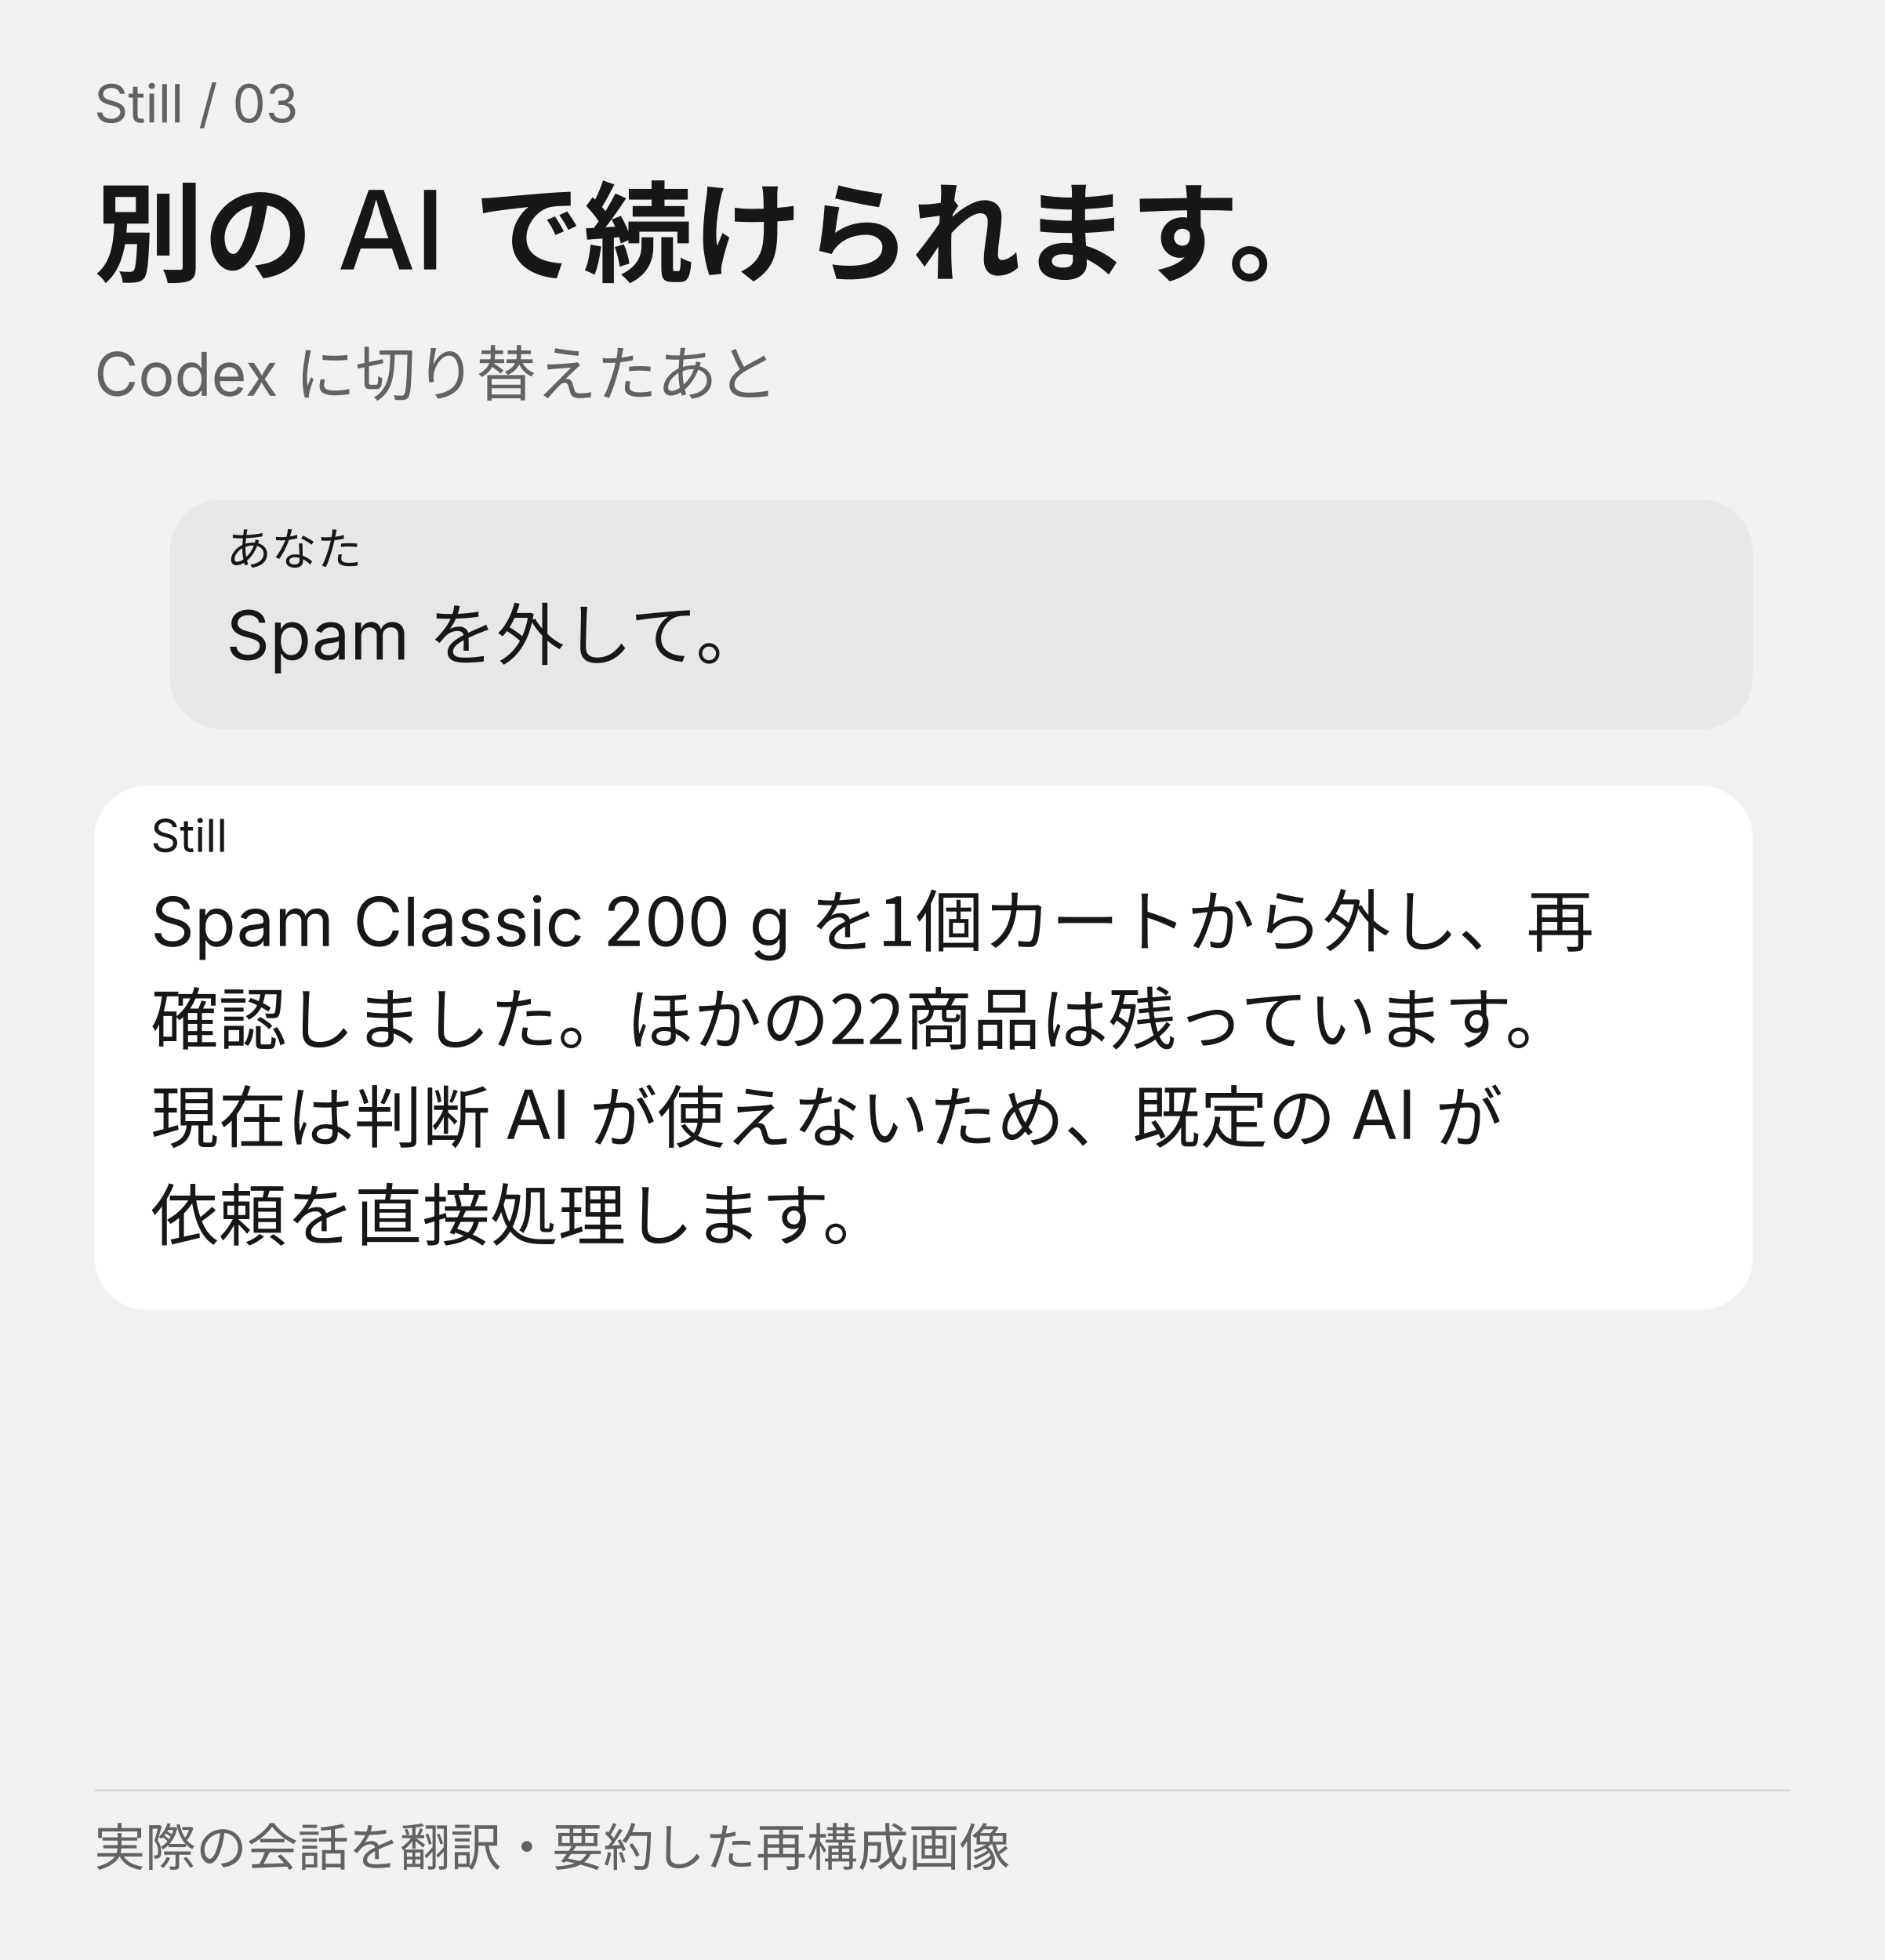
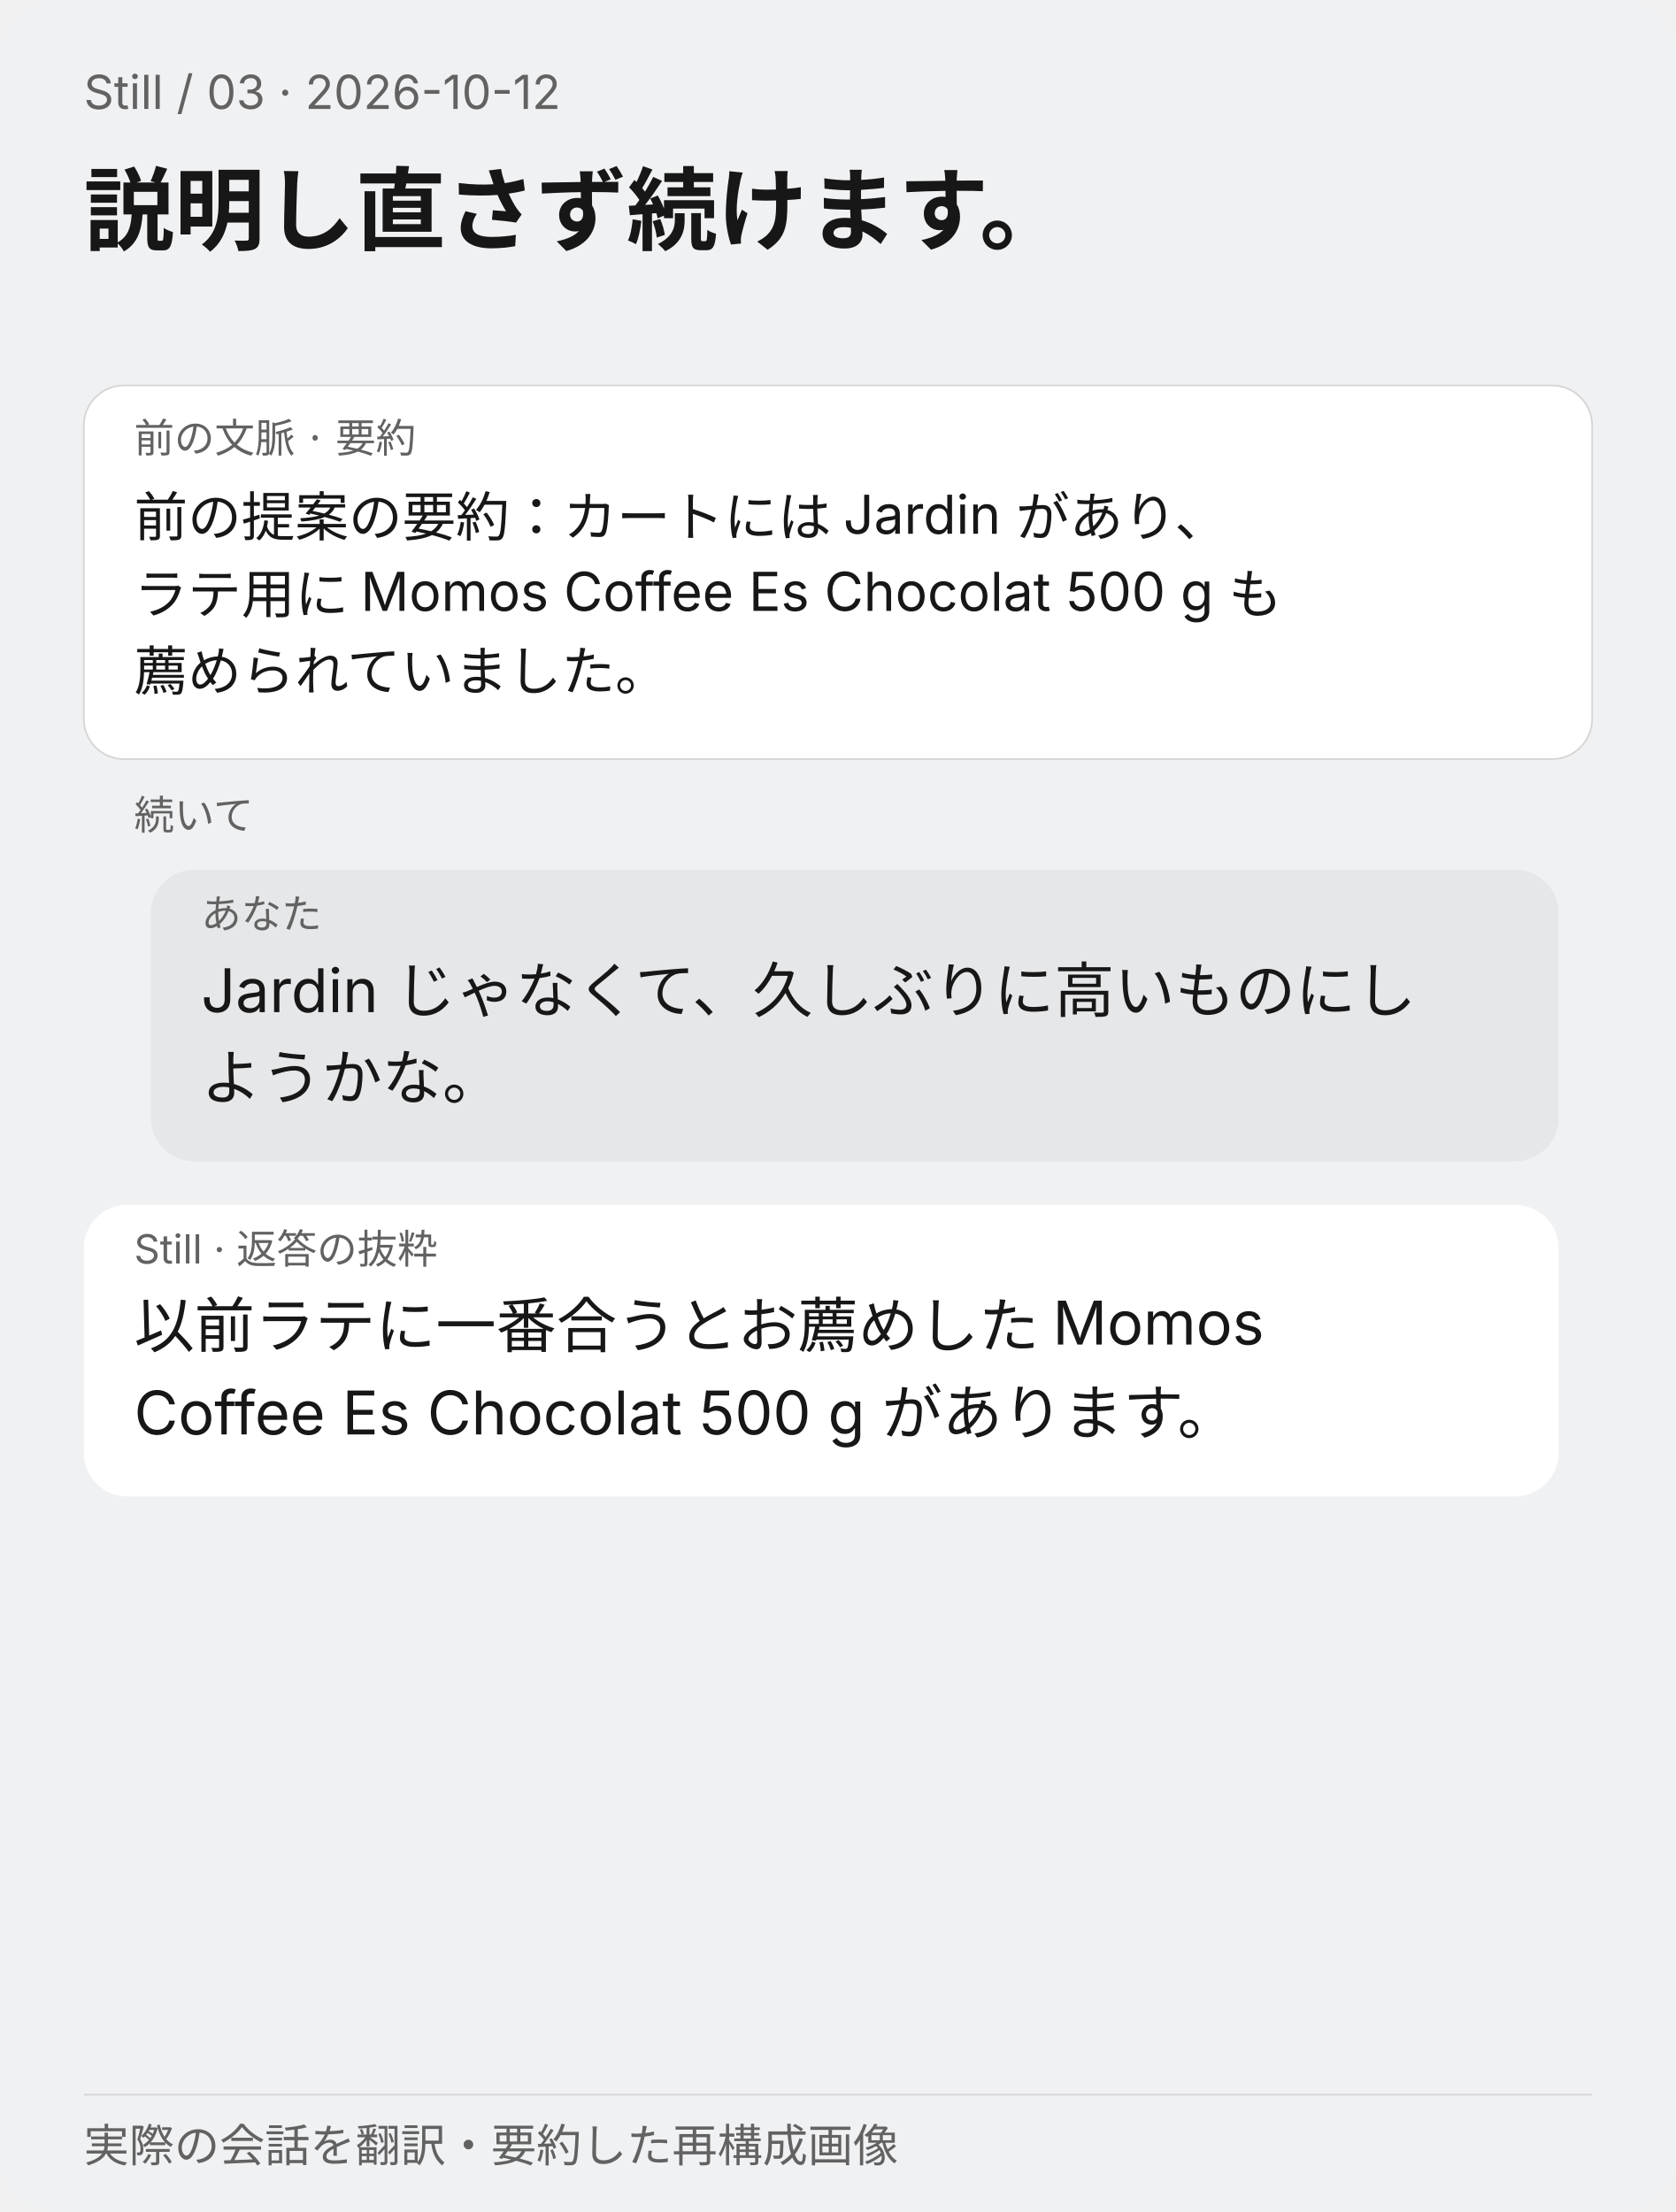
- <svg xmlns="http://www.w3.org/2000/svg" width="1000" height="1040" viewBox="0 0 1000 1040" xml:lang="ja">
-   <rect width="1000" height="1040" rx="32" fill="#f0f1f3" />
+ <svg xmlns="http://www.w3.org/2000/svg" width="1000" height="1320" viewBox="0 0 1000 1320" xml:lang="ja">
+   <rect width="1000" height="1320" rx="32" fill="#f0f1f3" />
  <g font-family="system-ui, -apple-system, sans-serif">
-     <text x="50" y="65" font-size="28" fill="#626262">Still / 03</text>
-     <text x="50" y="145" font-size="58" font-weight="550" fill="#171717">別の AI で続けられます。</text>
-     <text x="50" y="210" font-size="32" fill="#626262">Codex に切り替えたあと</text>
-     <rect x="90" y="265" width="840" height="122" rx="28" fill="#e5e7e9" />
-     <text x="120" y="300" font-size="24" fill="#171717">あなた</text>
-     <text x="120" y="350" font-size="36" fill="#171717">Spam を外して。</text>
-     <rect x="50" y="417" width="880" height="278" rx="28" fill="#ffffff" />
-     <text x="80" y="452" font-size="24" fill="#171717">Still</text>
-     <text x="80" y="502" font-size="36" fill="#171717">Spam Classic 200 g を1個カートから外し、再</text>
-     <text x="80" y="554" font-size="36" fill="#171717">確認しました。ほかの22商品は残っています。</text>
-     <text x="80" y="606" font-size="36" fill="#171717">現在は判断 AI が使えないため、既定の AI が</text>
-     <text x="80" y="658" font-size="36" fill="#171717">依頼を直接処理します。</text>
-     <path d="M50 950H950" stroke="#d5d5d5" />
-     <text x="50" y="990" font-size="27" fill="#626262">実際の会話を翻訳・要約した再構成画像</text>
+     <text x="50" y="65" font-size="28" fill="#626262">Still / 03 · 2026-10-12</text>
+     <text x="50" y="145" font-size="54" font-weight="550" fill="#171717">説明し直さず続けます。</text>
+     <rect x="50" y="230" width="900" height="223" rx="24" fill="#ffffff" stroke="#d5d5d5" />
+     <text x="80" y="270" font-size="24" fill="#626262">前の文脈 · 要約</text>
+     <text x="80" y="320" font-size="32" fill="#171717">前の提案の要約：カートには Jardin があり、</text>
+     <text x="80" y="366" font-size="32" fill="#171717">ラテ用に Momos Coffee Es Chocolat 500 g も</text>
+     <text x="80" y="412" font-size="32" fill="#171717">薦められていました。</text>
+     <text x="80" y="495" font-size="24" fill="#626262">続いて</text>
+     <rect x="90" y="519" width="840" height="174" rx="26" fill="#e5e7e9" />
+     <text x="120" y="554" font-size="24" fill="#626262">あなた</text>
+     <text x="120" y="604" font-size="36" fill="#171717">Jardin じゃなくて、久しぶりに高いものにし</text>
+     <text x="120" y="656" font-size="36" fill="#171717">ようかな。</text>
+     <rect x="50" y="719" width="880" height="174" rx="26" fill="#ffffff" />
+     <text x="80" y="754" font-size="24" fill="#626262">Still · 返答の抜粋</text>
+     <text x="80" y="804" font-size="36" fill="#171717">以前ラテに一番合うとお薦めした Momos </text>
+     <text x="80" y="856" font-size="36" fill="#171717">Coffee Es Chocolat 500 g があります。</text>
+     <path d="M50 1250H950" stroke="#d5d5d5" />
+     <text x="50" y="1290" font-size="27" fill="#626262">実際の会話を翻訳・要約した再構成画像</text>
  </g>
</svg>
